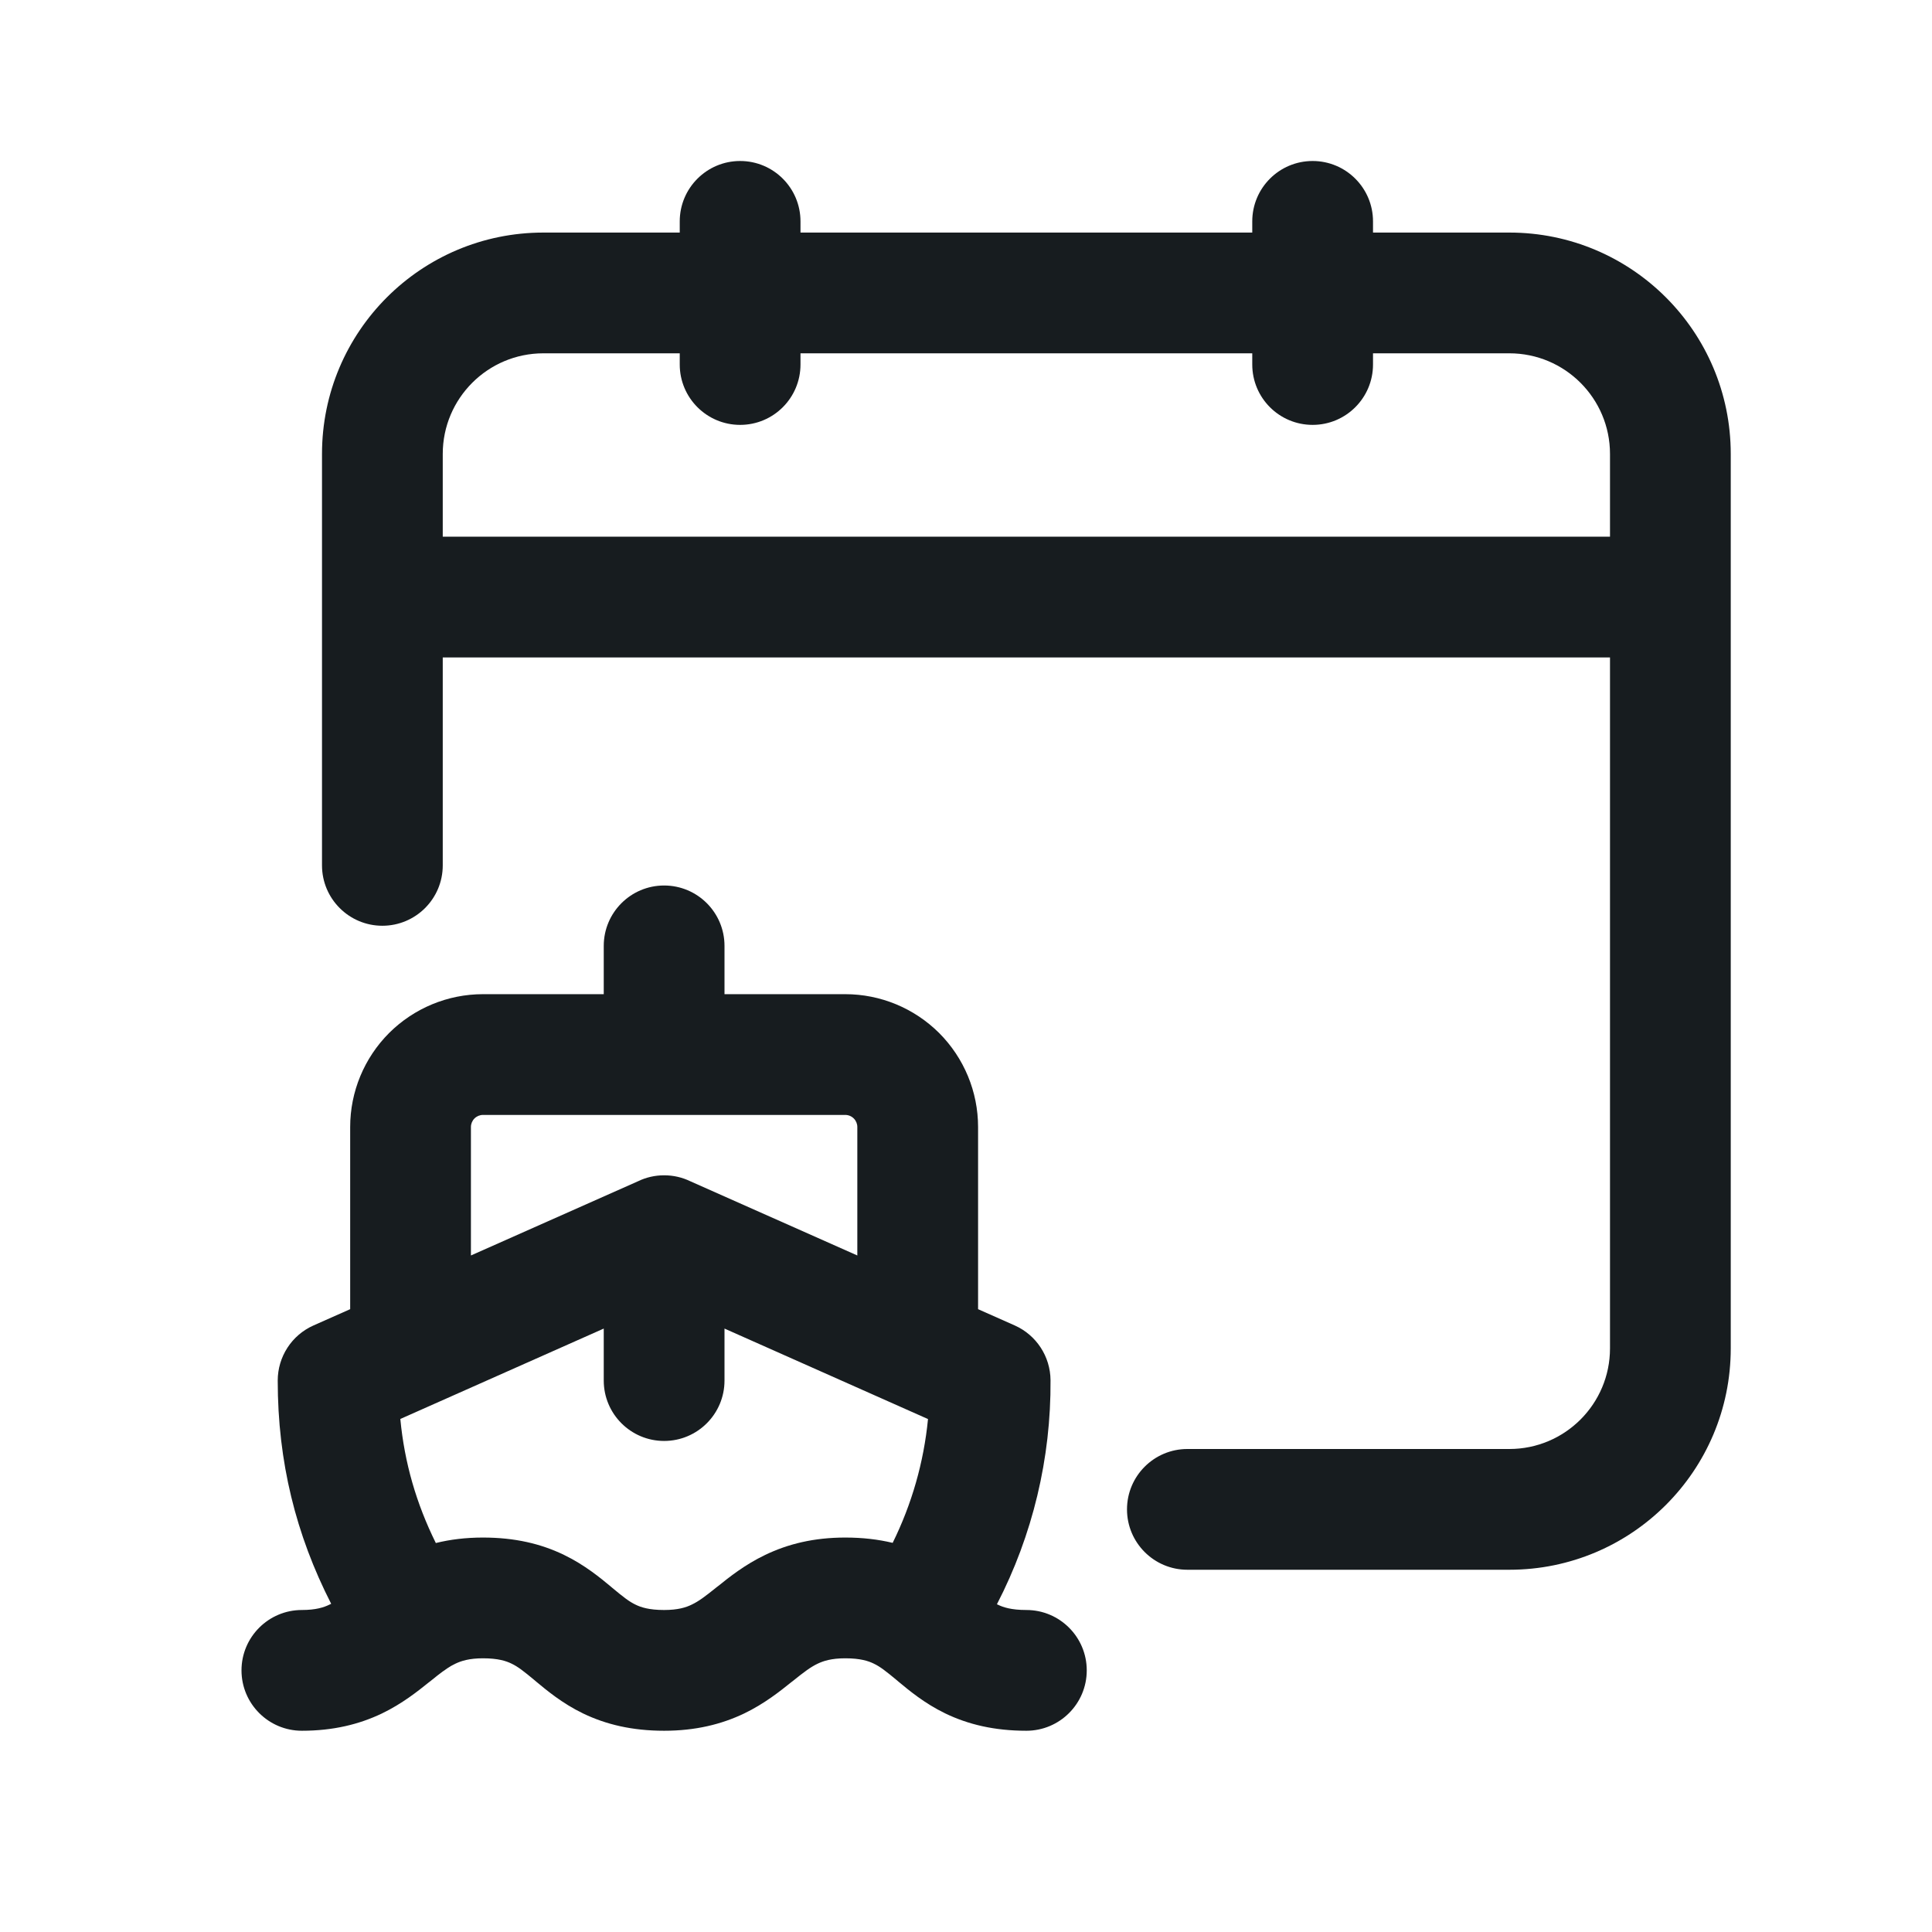
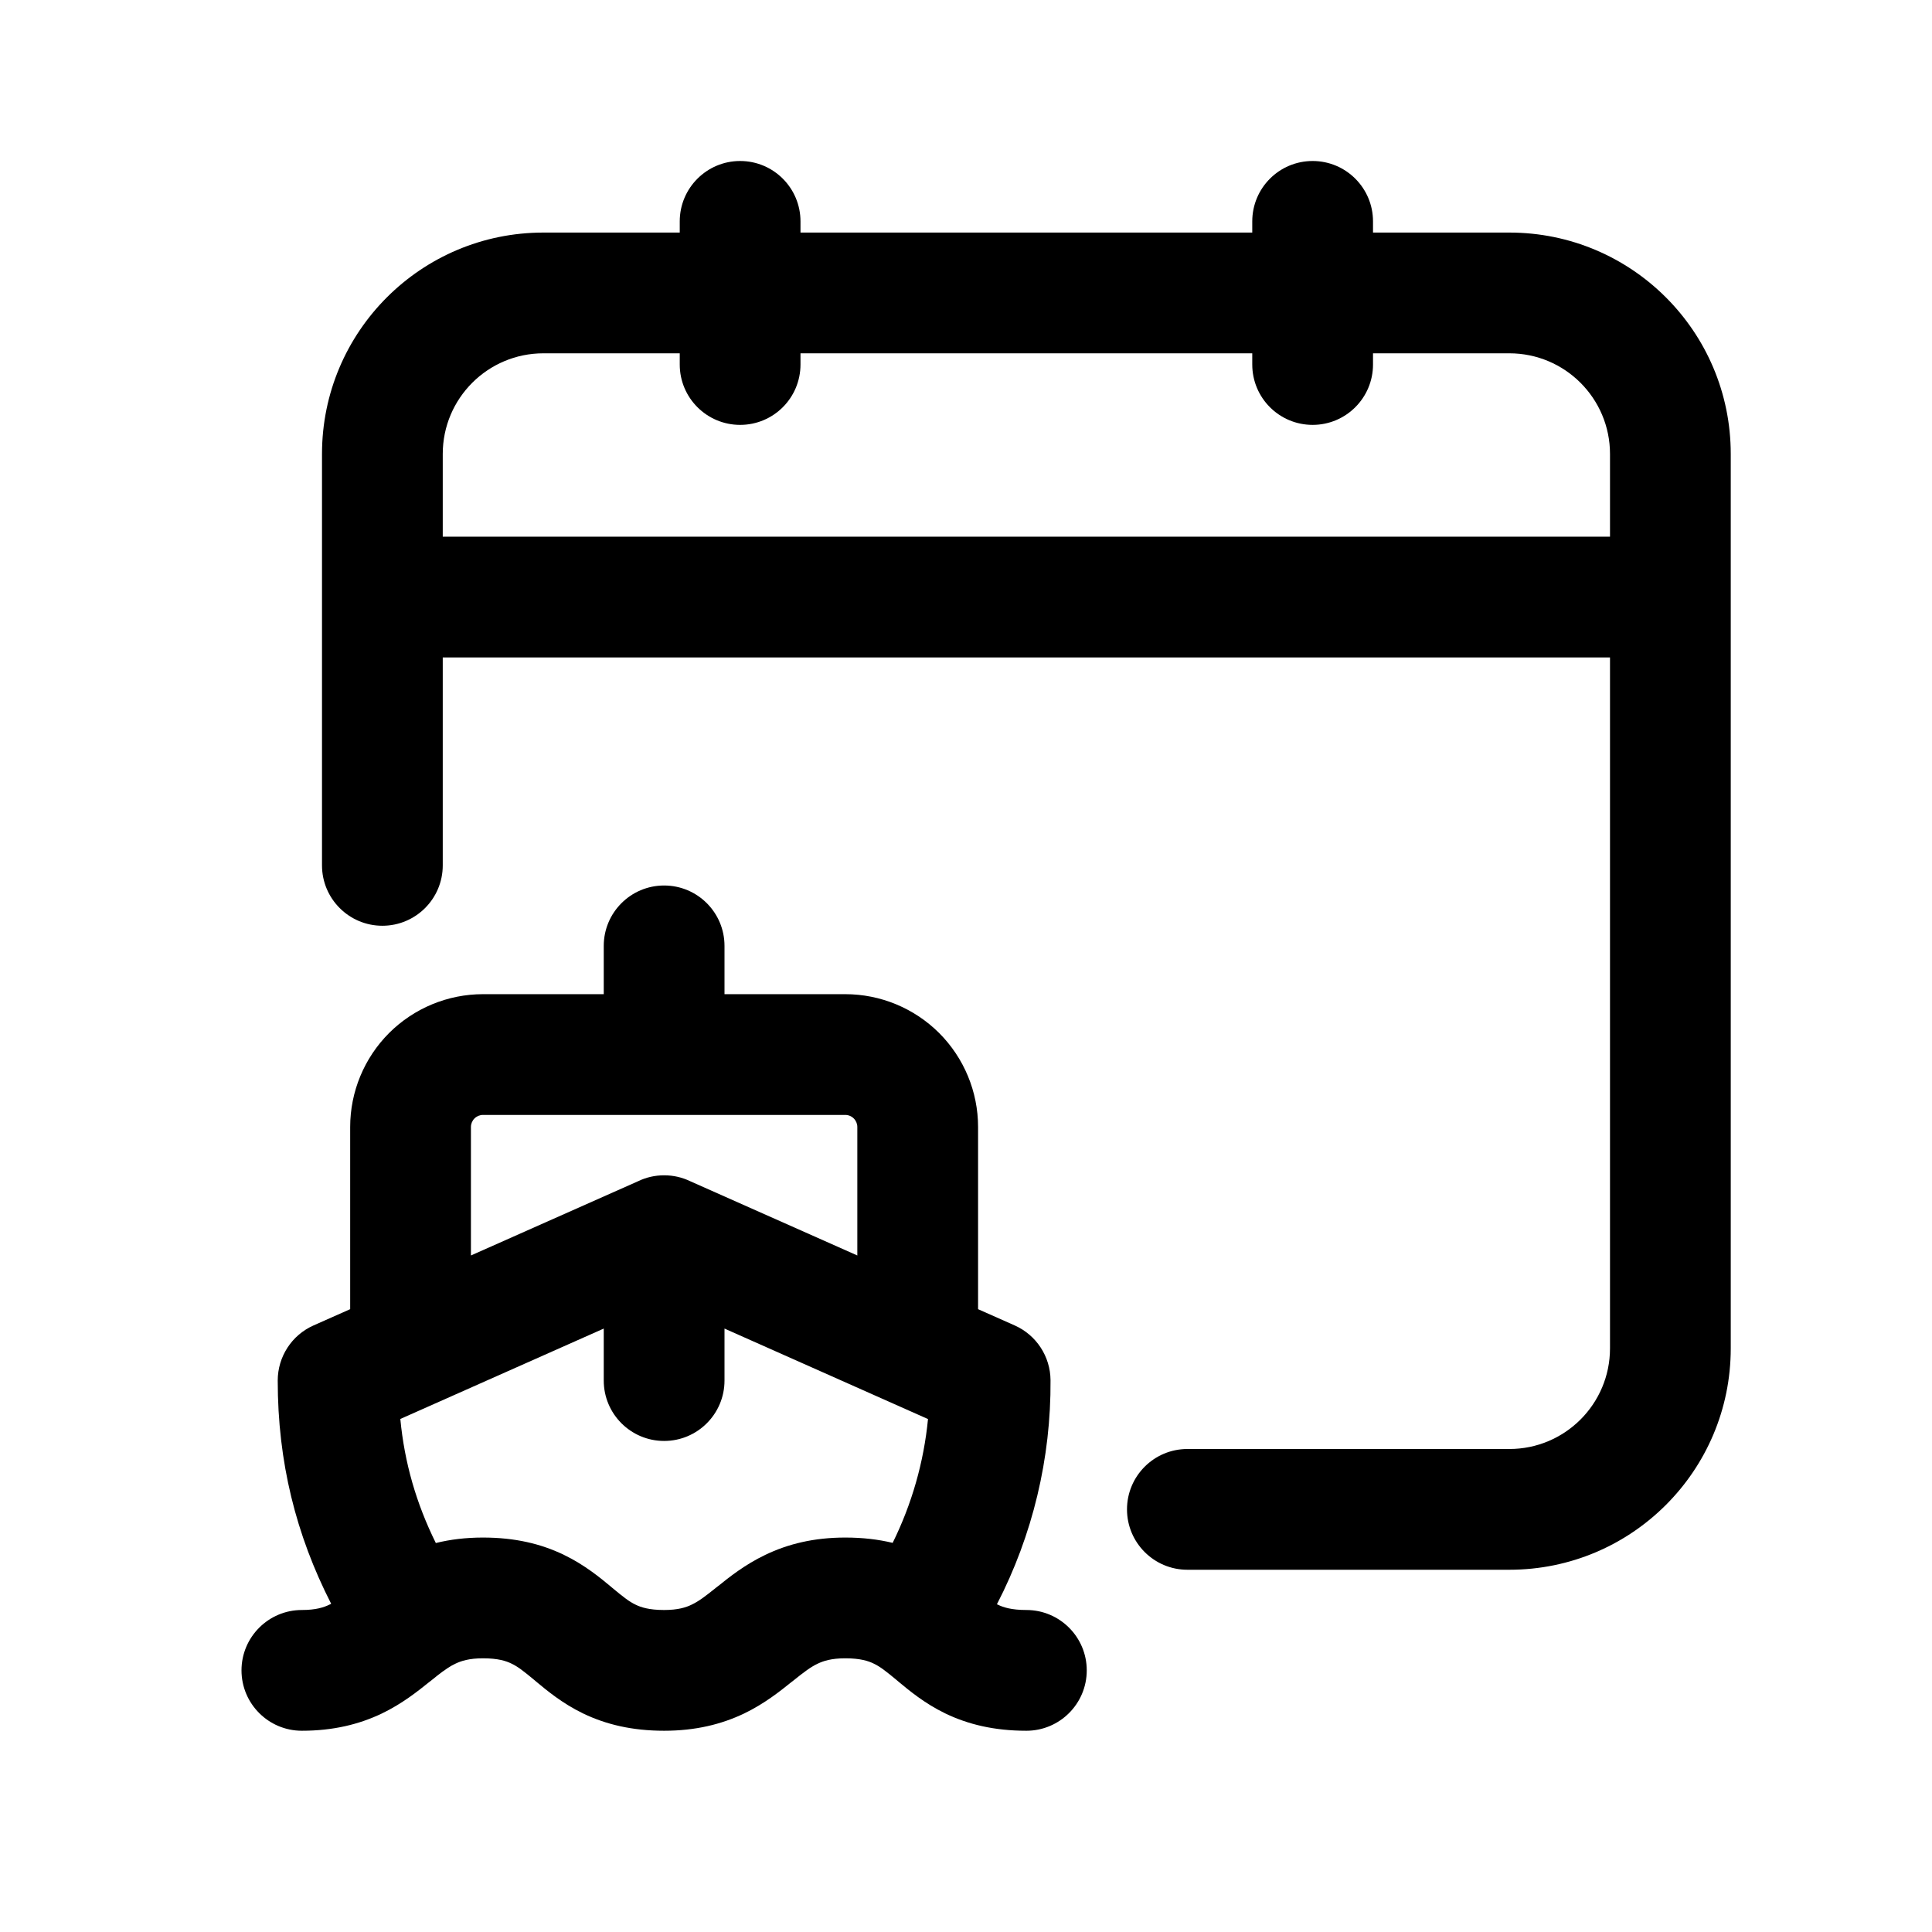
<svg xmlns="http://www.w3.org/2000/svg" width="24" height="24" viewBox="0 0 24 24" fill="none">
-   <path fill-rule="evenodd" clip-rule="evenodd" d="M9.944 2.75C9.944 2.336 9.609 2 9.194 2C8.78 2 8.444 2.336 8.444 2.75V2.889H6.75C5.231 2.889 4 4.12 4 5.639V10.75C4 11.164 4.336 11.5 4.75 11.5C5.164 11.5 5.5 11.164 5.5 10.75V8.167H20V16.75C20 17.44 19.44 18 18.75 18H14.75C14.336 18 14 18.336 14 18.75C14 19.164 14.336 19.5 14.75 19.5H18.75C20.269 19.5 21.5 18.269 21.5 16.75V5.639C21.5 4.12 20.269 2.889 18.75 2.889H17.056V2.75C17.056 2.336 16.72 2 16.306 2C15.891 2 15.556 2.336 15.556 2.75V2.889H9.944V2.75ZM6.75 4.389H8.444V4.528C8.444 4.942 8.78 5.278 9.194 5.278C9.609 5.278 9.944 4.942 9.944 4.528V4.389H15.556V4.528C15.556 4.942 15.891 5.278 16.306 5.278C16.72 5.278 17.056 4.942 17.056 4.528V4.389H18.75C19.44 4.389 20 4.949 20 5.639V6.667H5.5V5.639C5.5 4.949 6.06 4.389 6.75 4.389Z" fill="#171C1F" />
-   <path fill-rule="evenodd" clip-rule="evenodd" d="M3.75 21.5C4.14 21.5 4.462 21.42 4.743 21.286C4.997 21.164 5.195 21.005 5.328 20.898L5.344 20.886C5.409 20.833 5.461 20.792 5.506 20.759L5.508 20.759C5.524 20.748 5.539 20.737 5.554 20.726C5.59 20.702 5.622 20.683 5.657 20.667C5.728 20.633 5.828 20.6 6 20.6C6.188 20.6 6.289 20.634 6.354 20.666C6.434 20.704 6.503 20.758 6.645 20.876L6.66 20.889C6.789 20.996 6.984 21.16 7.243 21.285C7.527 21.422 7.853 21.5 8.25 21.5C8.64 21.5 8.962 21.42 9.243 21.286C9.497 21.164 9.695 21.005 9.828 20.898L9.844 20.886C9.992 20.767 10.069 20.709 10.157 20.667C10.228 20.633 10.328 20.6 10.5 20.6C10.688 20.6 10.789 20.634 10.854 20.666C10.934 20.704 11.003 20.758 11.145 20.876L11.16 20.889C11.289 20.996 11.484 21.16 11.743 21.285C12.027 21.422 12.353 21.5 12.75 21.5C13.164 21.5 13.5 21.164 13.5 20.75C13.5 20.336 13.164 20 12.75 20C12.562 20 12.461 19.966 12.396 19.934L12.384 19.929C12.828 19.07 13.057 18.114 13.05 17.145C13.048 16.85 12.873 16.584 12.605 16.465L12.15 16.263V14C12.15 13.562 11.976 13.143 11.667 12.833C11.357 12.524 10.938 12.35 10.5 12.35H9V11.75C9 11.336 8.664 11 8.25 11C7.836 11 7.5 11.336 7.5 11.75V12.35H6C5.562 12.35 5.143 12.524 4.833 12.833C4.524 13.143 4.35 13.562 4.35 14V16.263L3.895 16.465C3.624 16.585 3.45 16.854 3.45 17.15C3.45 18.16 3.676 19.066 4.114 19.923C4.107 19.926 4.1 19.93 4.093 19.933C4.022 19.968 3.922 20 3.75 20C3.336 20 3 20.336 3 20.75C3 21.164 3.336 21.5 3.75 21.5ZM5.85 15.596L7.928 14.673C8.025 14.626 8.135 14.6 8.25 14.6C8.366 14.6 8.475 14.626 8.573 14.673L10.65 15.596V14C10.65 13.96 10.634 13.922 10.606 13.894C10.578 13.866 10.54 13.85 10.5 13.85H6C5.96 13.85 5.922 13.866 5.894 13.894C5.866 13.922 5.85 13.96 5.85 14V15.596ZM7.5 16.504V17.15C7.5 17.564 7.836 17.9 8.25 17.9C8.664 17.9 9 17.564 9 17.15V16.504L11.528 17.628C11.476 18.163 11.327 18.684 11.089 19.166C10.91 19.123 10.716 19.1 10.5 19.1C10.11 19.1 9.788 19.18 9.507 19.315C9.253 19.436 9.055 19.595 8.922 19.702L8.906 19.714C8.758 19.833 8.681 19.891 8.593 19.933C8.522 19.968 8.422 20 8.25 20C8.062 20 7.961 19.966 7.896 19.934C7.816 19.896 7.747 19.842 7.605 19.724L7.59 19.711C7.461 19.604 7.266 19.441 7.007 19.316C6.723 19.178 6.397 19.1 6 19.1C5.786 19.1 5.592 19.124 5.414 19.168C5.171 18.676 5.025 18.172 4.973 17.627L7.5 16.504Z" fill="#171C1F" />
+   <path fill-rule="evenodd" clip-rule="evenodd" d="M9.944 2.75C9.944 2.336 9.609 2 9.194 2C8.78 2 8.444 2.336 8.444 2.75V2.889H6.75C5.231 2.889 4 4.12 4 5.639V10.75C4 11.164 4.336 11.5 4.75 11.5C5.164 11.5 5.5 11.164 5.5 10.75V8.167H20V16.75C20 17.44 19.44 18 18.75 18H14.75C14.336 18 14 18.336 14 18.75C14 19.164 14.336 19.5 14.75 19.5H18.75C20.269 19.5 21.5 18.269 21.5 16.75V5.639C21.5 4.12 20.269 2.889 18.75 2.889H17.056V2.75C17.056 2.336 16.72 2 16.306 2C15.891 2 15.556 2.336 15.556 2.75V2.889H9.944V2.75ZM6.75 4.389H8.444V4.528C8.444 4.942 8.78 5.278 9.194 5.278C9.609 5.278 9.944 4.942 9.944 4.528V4.389H15.556V4.528C15.556 4.942 15.891 5.278 16.306 5.278C16.72 5.278 17.056 4.942 17.056 4.528V4.389H18.75C19.44 4.389 20 4.949 20 5.639V6.667H5.5V5.639C5.5 4.949 6.06 4.389 6.75 4.389Z" fill="currentColor" />
+   <path fill-rule="evenodd" clip-rule="evenodd" d="M3.75 21.5C4.14 21.5 4.462 21.42 4.743 21.286C4.997 21.164 5.195 21.005 5.328 20.898L5.344 20.886C5.409 20.833 5.461 20.792 5.506 20.759L5.508 20.759C5.524 20.748 5.539 20.737 5.554 20.726C5.59 20.702 5.622 20.683 5.657 20.667C5.728 20.633 5.828 20.6 6 20.6C6.188 20.6 6.289 20.634 6.354 20.666C6.434 20.704 6.503 20.758 6.645 20.876L6.66 20.889C6.789 20.996 6.984 21.16 7.243 21.285C7.527 21.422 7.853 21.5 8.25 21.5C8.64 21.5 8.962 21.42 9.243 21.286C9.497 21.164 9.695 21.005 9.828 20.898L9.844 20.886C9.992 20.767 10.069 20.709 10.157 20.667C10.228 20.633 10.328 20.6 10.5 20.6C10.688 20.6 10.789 20.634 10.854 20.666C10.934 20.704 11.003 20.758 11.145 20.876L11.16 20.889C11.289 20.996 11.484 21.16 11.743 21.285C12.027 21.422 12.353 21.5 12.75 21.5C13.164 21.5 13.5 21.164 13.5 20.75C13.5 20.336 13.164 20 12.75 20C12.562 20 12.461 19.966 12.396 19.934L12.384 19.929C12.828 19.07 13.057 18.114 13.05 17.145C13.048 16.85 12.873 16.584 12.605 16.465L12.15 16.263V14C12.15 13.562 11.976 13.143 11.667 12.833C11.357 12.524 10.938 12.35 10.5 12.35H9V11.75C9 11.336 8.664 11 8.25 11C7.836 11 7.5 11.336 7.5 11.75V12.35H6C5.562 12.35 5.143 12.524 4.833 12.833C4.524 13.143 4.35 13.562 4.35 14V16.263L3.895 16.465C3.624 16.585 3.45 16.854 3.45 17.15C3.45 18.16 3.676 19.066 4.114 19.923C4.107 19.926 4.1 19.93 4.093 19.933C4.022 19.968 3.922 20 3.75 20C3.336 20 3 20.336 3 20.75C3 21.164 3.336 21.5 3.75 21.5ZM5.85 15.596L7.928 14.673C8.025 14.626 8.135 14.6 8.25 14.6C8.366 14.6 8.475 14.626 8.573 14.673L10.65 15.596V14C10.65 13.96 10.634 13.922 10.606 13.894C10.578 13.866 10.54 13.85 10.5 13.85H6C5.96 13.85 5.922 13.866 5.894 13.894C5.866 13.922 5.85 13.96 5.85 14V15.596ZM7.5 16.504V17.15C7.5 17.564 7.836 17.9 8.25 17.9C8.664 17.9 9 17.564 9 17.15V16.504L11.528 17.628C11.476 18.163 11.327 18.684 11.089 19.166C10.91 19.123 10.716 19.1 10.5 19.1C10.11 19.1 9.788 19.18 9.507 19.315C9.253 19.436 9.055 19.595 8.922 19.702L8.906 19.714C8.758 19.833 8.681 19.891 8.593 19.933C8.522 19.968 8.422 20 8.25 20C8.062 20 7.961 19.966 7.896 19.934C7.816 19.896 7.747 19.842 7.605 19.724L7.59 19.711C7.461 19.604 7.266 19.441 7.007 19.316C6.723 19.178 6.397 19.1 6 19.1C5.786 19.1 5.592 19.124 5.414 19.168C5.171 18.676 5.025 18.172 4.973 17.627L7.5 16.504Z" fill="currentColor" />
</svg>
